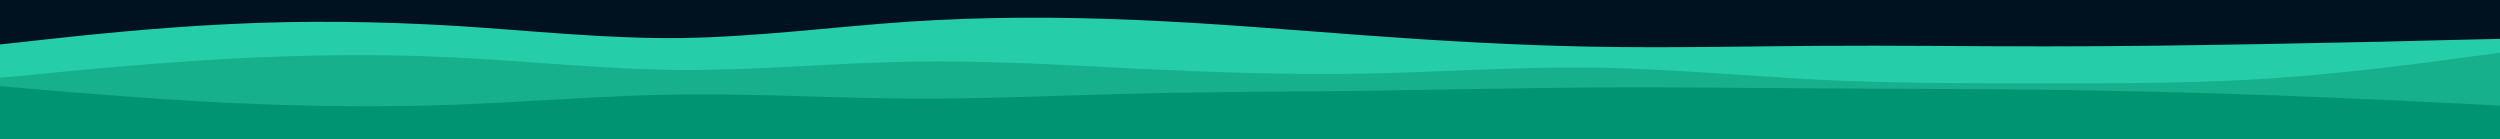
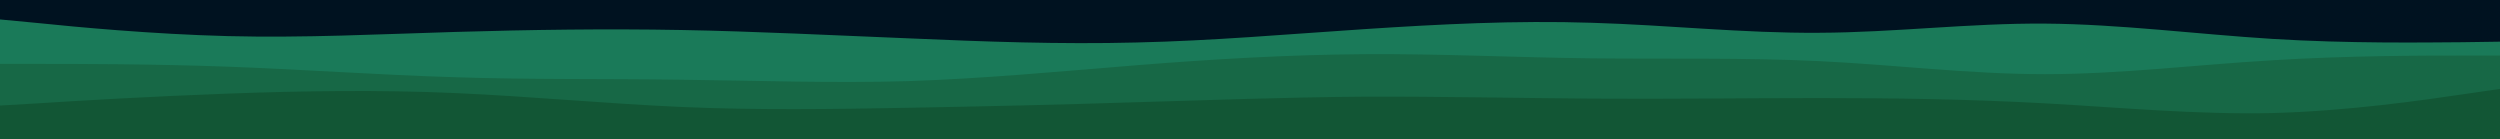
<svg xmlns="http://www.w3.org/2000/svg" id="visual" viewBox="0 0 900 50" width="900" height="50" version="1.1">
  <rect x="0" y="0" width="900" height="50" fill="#001220" />
-   <path d="M0 16L13.7 14.5C27.3 13 54.7 10 82 8.7C109.3 7.3 136.7 7.7 163.8 9.3C191 11 218 14 245.2 13.7C272.3 13.3 299.7 9.7 327 7.8C354.3 6 381.7 6 409 7.2C436.3 8.3 463.7 10.7 491 12.7C518.3 14.7 545.7 16.3 573 16.8C600.3 17.3 627.7 16.7 654.8 16.5C682 16.3 709 16.7 736.2 16.7C763.3 16.7 790.7 16.3 818 15.8C845.3 15.3 872.7 14.7 886.3 14.3L900 14L900 51L886.3 51C872.7 51 845.3 51 818 51C790.7 51 763.3 51 736.2 51C709 51 682 51 654.8 51C627.7 51 600.3 51 573 51C545.7 51 518.3 51 491 51C463.7 51 436.3 51 409 51C381.7 51 354.3 51 327 51C299.7 51 272.3 51 245.2 51C218 51 191 51 163.8 51C136.7 51 109.3 51 82 51C54.7 51 27.3 51 13.7 51L0 51Z" fill="#26cda9" />
-   <path d="M0 28L13.7 26.7C27.3 25.3 54.7 22.7 82 21.2C109.3 19.7 136.7 19.3 163.8 20.7C191 22 218 25 245.2 25.2C272.3 25.3 299.7 22.7 327 22.2C354.3 21.7 381.7 23.3 409 24.7C436.3 26 463.7 27 491 26.5C518.3 26 545.7 24 573 24.3C600.3 24.7 627.7 27.3 654.8 28.7C682 30 709 30 736.2 30C763.3 30 790.7 30 818 28.2C845.3 26.3 872.7 22.7 886.3 20.8L900 19L900 51L886.3 51C872.7 51 845.3 51 818 51C790.7 51 763.3 51 736.2 51C709 51 682 51 654.8 51C627.7 51 600.3 51 573 51C545.7 51 518.3 51 491 51C463.7 51 436.3 51 409 51C381.7 51 354.3 51 327 51C299.7 51 272.3 51 245.2 51C218 51 191 51 163.8 51C136.7 51 109.3 51 82 51C54.7 51 27.3 51 13.7 51L0 51Z" fill="#16b08d" />
-   <path d="M0 31L13.7 32.2C27.3 33.3 54.7 35.7 82 37C109.3 38.3 136.7 38.7 163.8 37.7C191 36.7 218 34.3 245.2 34C272.3 33.7 299.7 35.3 327 35.5C354.3 35.7 381.7 34.3 409 33.7C436.3 33 463.7 33 491 32.7C518.3 32.3 545.7 31.7 573 31.5C600.3 31.3 627.7 31.7 654.8 31.8C682 32 709 32 736.2 32.3C763.3 32.7 790.7 33.3 818 34.3C845.3 35.3 872.7 36.7 886.3 37.3L900 38L900 51L886.3 51C872.7 51 845.3 51 818 51C790.7 51 763.3 51 736.2 51C709 51 682 51 654.8 51C627.7 51 600.3 51 573 51C545.7 51 518.3 51 491 51C463.7 51 436.3 51 409 51C381.7 51 354.3 51 327 51C299.7 51 272.3 51 245.2 51C218 51 191 51 163.8 51C136.7 51 109.3 51 82 51C54.7 51 27.3 51 13.7 51L0 51Z" fill="#009473" />
+   <path d="M0 7L13.7 8.3C27.3 9.7 54.7 12.3 82 13C109.3 13.7 136.7 12.3 163.8 11.5C191 10.7 218 10.3 245.2 10.8C272.3 11.3 299.7 12.7 327 13.8C354.3 15 381.7 16 409 15.3C436.3 14.7 463.7 12.3 491 10.5C518.3 8.7 545.7 7.3 573 8.2C600.3 9 627.7 12 654.8 11.8C682 11.7 709 8.3 736.2 8.5C763.3 8.7 790.7 12.3 818 14C845.3 15.7 872.7 15.3 886.3 15.2L900 15L900 51L886.3 51C872.7 51 845.3 51 818 51C790.7 51 763.3 51 736.2 51C709 51 682 51 654.8 51C627.7 51 600.3 51 573 51C545.7 51 518.3 51 491 51C463.7 51 436.3 51 409 51C381.7 51 354.3 51 327 51C299.7 51 272.3 51 245.2 51C218 51 191 51 163.8 51C136.7 51 109.3 51 82 51C54.7 51 27.3 51 13.7 51L0 51Z" fill="#1a7a59" />
+   <path d="M0 23L13.7 23C27.3 23 54.7 23 82 24C109.3 25 136.7 27 163.8 27.8C191 28.7 218 28.3 245.2 28.7C272.3 29 299.7 30 327 29.2C354.3 28.3 381.7 25.7 409 23.5C436.3 21.3 463.7 19.7 491 19.5C518.3 19.3 545.7 20.7 573 21C600.3 21.3 627.7 20.7 654.8 22C682 23.3 709 26.7 736.2 26.7C763.3 26.7 790.7 23.3 818 21.7C845.3 20 872.7 20 886.3 20L900 20L900 51L886.3 51C872.7 51 845.3 51 818 51C790.7 51 763.3 51 736.2 51C709 51 682 51 654.8 51C627.7 51 600.3 51 573 51C545.7 51 518.3 51 491 51C463.7 51 436.3 51 409 51C381.7 51 354.3 51 327 51C299.7 51 272.3 51 245.2 51C218 51 191 51 163.8 51C136.7 51 109.3 51 82 51C54.7 51 27.3 51 13.7 51L0 51Z" fill="#176846" />
+   <path d="M0 38L13.7 37.2C27.3 36.3 54.7 34.7 82 33.7C109.3 32.7 136.7 32.3 163.8 33.5C191 34.7 218 37.3 245.2 38.5C272.3 39.7 299.7 39.3 327 38.8C354.3 38.3 381.7 37.7 409 36.8C436.3 36 463.7 35 491 34.8C518.3 34.7 545.7 35.3 573 35.5C600.3 35.7 627.7 35.3 654.8 35.3C682 35.3 709 35.7 736.2 37.2C763.3 38.7 790.7 41.3 818 40.7C845.3 40 872.7 36 886.3 34L900 32L900 51L886.3 51C872.7 51 845.3 51 818 51C790.7 51 763.3 51 736.2 51C709 51 682 51 654.8 51C627.7 51 600.3 51 573 51C545.7 51 518.3 51 491 51C463.7 51 436.3 51 409 51C381.7 51 354.3 51 327 51C299.7 51 272.3 51 245.2 51C218 51 191 51 163.8 51C136.7 51 109.3 51 82 51C54.7 51 27.3 51 13.7 51L0 51Z" fill="#125635" />
</svg>
